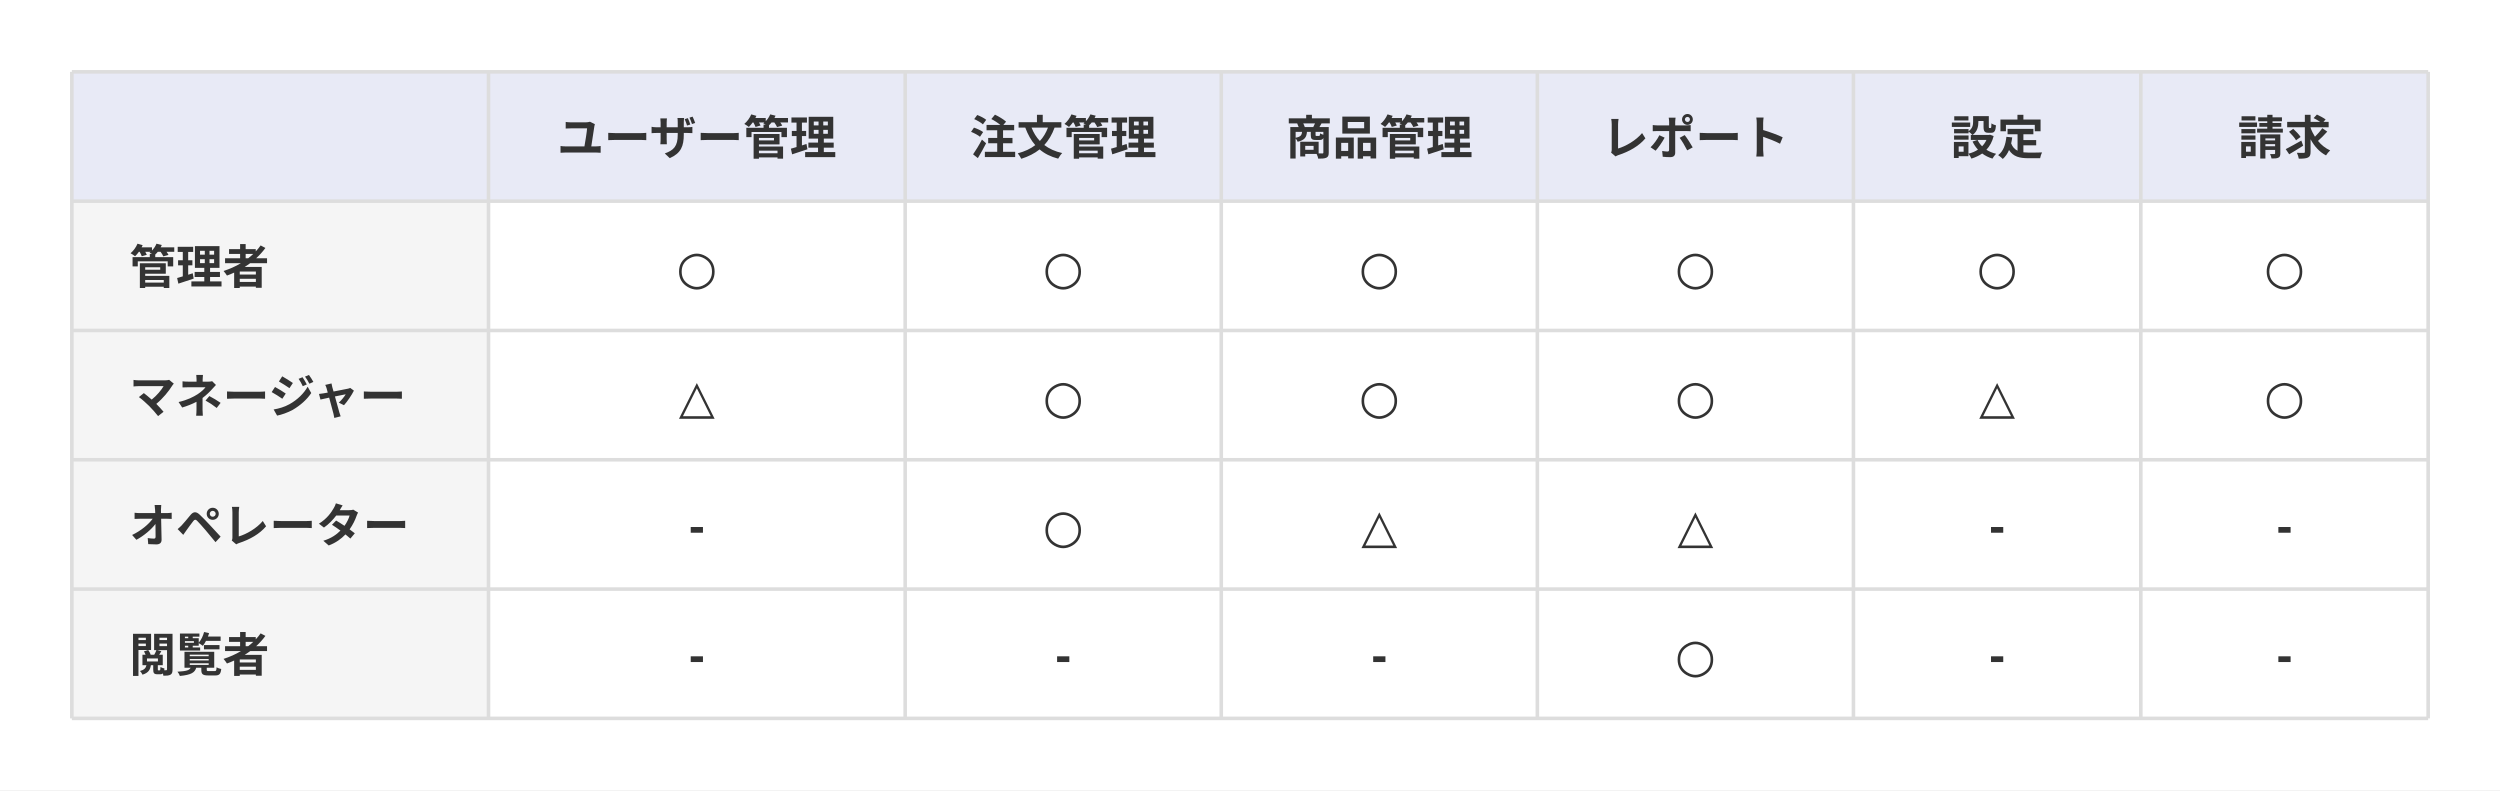
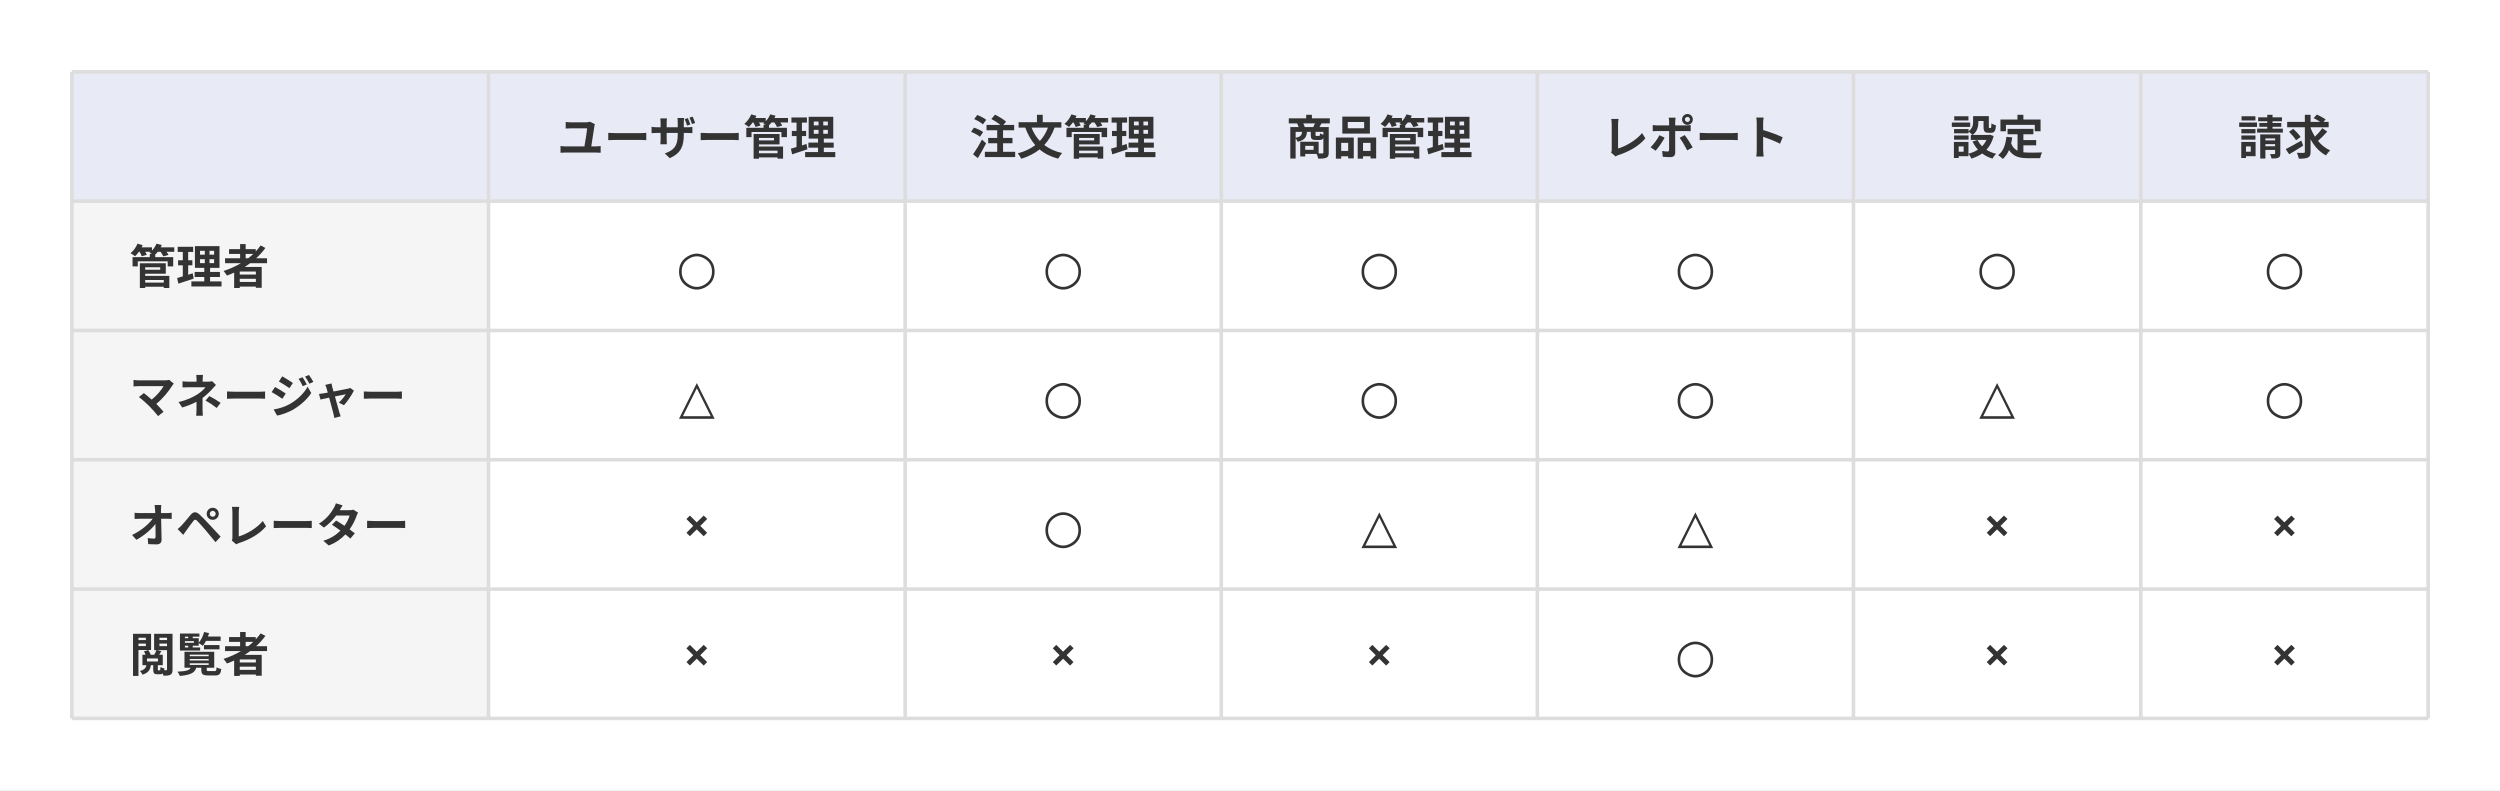
<svg xmlns="http://www.w3.org/2000/svg" width="696" height="220" viewBox="0 0 696 220">
  <rect width="100%" height="100%" fill="white" />
  <style>text { font-family: sans-serif; font-size: 13px; fill: #333; }</style>
  <rect x="20" y="20" width="116" height="36" fill="#e8eaf6" />
  <rect x="136" y="20" width="116" height="36" fill="#e8eaf6" />
  <text x="194" y="43" text-anchor="middle" font-weight="bold" fill="#333">ユーザー管理</text>
  <rect x="252" y="20" width="88" height="36" fill="#e8eaf6" />
  <text x="296" y="43" text-anchor="middle" font-weight="bold" fill="#333">注文管理</text>
  <rect x="340" y="20" width="88" height="36" fill="#e8eaf6" />
  <text x="384" y="43" text-anchor="middle" font-weight="bold" fill="#333">商品管理</text>
  <rect x="428" y="20" width="88" height="36" fill="#e8eaf6" />
  <text x="472" y="43" text-anchor="middle" font-weight="bold" fill="#333">レポート</text>
  <rect x="516" y="20" width="80" height="36" fill="#e8eaf6" />
  <text x="556" y="43" text-anchor="middle" font-weight="bold" fill="#333">設定</text>
  <rect x="596" y="20" width="80" height="36" fill="#e8eaf6" />
  <text x="636" y="43" text-anchor="middle" font-weight="bold" fill="#333">請求</text>
  <rect x="20" y="56" width="116" height="36" fill="#f5f5f5" />
  <text x="36" y="79" font-weight="bold">管理者</text>
  <rect x="136" y="56" width="116" height="36" fill="#fff" />
-   <text x="194" y="79" text-anchor="middle" font-weight="bold" fill="#1565c0">○</text>
+   <text x="194" y="79" text-anchor="middle" font-weight="bold" fill="#2e7d32">○</text>
  <rect x="252" y="56" width="88" height="36" fill="#fff" />
-   <text x="296" y="79" text-anchor="middle" font-weight="bold" fill="#1565c0">○</text>
+   <text x="296" y="79" text-anchor="middle" font-weight="bold" fill="#2e7d32">○</text>
  <rect x="340" y="56" width="88" height="36" fill="#fff" />
-   <text x="384" y="79" text-anchor="middle" font-weight="bold" fill="#1565c0">○</text>
+   <text x="384" y="79" text-anchor="middle" font-weight="bold" fill="#2e7d32">○</text>
  <rect x="428" y="56" width="88" height="36" fill="#fff" />
-   <text x="472" y="79" text-anchor="middle" font-weight="bold" fill="#1565c0">○</text>
+   <text x="472" y="79" text-anchor="middle" font-weight="bold" fill="#2e7d32">○</text>
  <rect x="516" y="56" width="80" height="36" fill="#fff" />
-   <text x="556" y="79" text-anchor="middle" font-weight="bold" fill="#1565c0">○</text>
+   <text x="556" y="79" text-anchor="middle" font-weight="bold" fill="#2e7d32">○</text>
  <rect x="596" y="56" width="80" height="36" fill="#fff" />
-   <text x="636" y="79" text-anchor="middle" font-weight="bold" fill="#1565c0">○</text>
+   <text x="636" y="79" text-anchor="middle" font-weight="bold" fill="#2e7d32">○</text>
  <rect x="20" y="92" width="116" height="36" fill="#f5f5f5" />
  <text x="36" y="115" font-weight="bold">マネージャー</text>
  <rect x="136" y="92" width="116" height="36" fill="#fff" />
  <text x="194" y="115" text-anchor="middle" font-weight="bold" fill="#f57f17">△</text>
  <rect x="252" y="92" width="88" height="36" fill="#fff" />
-   <text x="296" y="115" text-anchor="middle" font-weight="bold" fill="#1565c0">○</text>
+   <text x="296" y="115" text-anchor="middle" font-weight="bold" fill="#2e7d32">○</text>
  <rect x="340" y="92" width="88" height="36" fill="#fff" />
-   <text x="384" y="115" text-anchor="middle" font-weight="bold" fill="#1565c0">○</text>
+   <text x="384" y="115" text-anchor="middle" font-weight="bold" fill="#2e7d32">○</text>
  <rect x="428" y="92" width="88" height="36" fill="#fff" />
-   <text x="472" y="115" text-anchor="middle" font-weight="bold" fill="#1565c0">○</text>
+   <text x="472" y="115" text-anchor="middle" font-weight="bold" fill="#2e7d32">○</text>
  <rect x="516" y="92" width="80" height="36" fill="#fff" />
  <text x="556" y="115" text-anchor="middle" font-weight="bold" fill="#f57f17">△</text>
  <rect x="596" y="92" width="80" height="36" fill="#fff" />
-   <text x="636" y="115" text-anchor="middle" font-weight="bold" fill="#1565c0">○</text>
+   <text x="636" y="115" text-anchor="middle" font-weight="bold" fill="#2e7d32">○</text>
  <rect x="20" y="128" width="116" height="36" fill="#f5f5f5" />
  <text x="36" y="151" font-weight="bold">オペレーター</text>
  <rect x="136" y="128" width="116" height="36" fill="#fff" />
-   <text x="194" y="151" text-anchor="middle" font-weight="bold" fill="#bdbdbd">-</text>
+   <text x="194" y="151" text-anchor="middle" font-weight="bold" fill="#bdbdbd">×</text>
  <rect x="252" y="128" width="88" height="36" fill="#fff" />
-   <text x="296" y="151" text-anchor="middle" font-weight="bold" fill="#1565c0">○</text>
+   <text x="296" y="151" text-anchor="middle" font-weight="bold" fill="#2e7d32">○</text>
  <rect x="340" y="128" width="88" height="36" fill="#fff" />
  <text x="384" y="151" text-anchor="middle" font-weight="bold" fill="#f57f17">△</text>
  <rect x="428" y="128" width="88" height="36" fill="#fff" />
  <text x="472" y="151" text-anchor="middle" font-weight="bold" fill="#f57f17">△</text>
  <rect x="516" y="128" width="80" height="36" fill="#fff" />
-   <text x="556" y="151" text-anchor="middle" font-weight="bold" fill="#bdbdbd">-</text>
+   <text x="556" y="151" text-anchor="middle" font-weight="bold" fill="#bdbdbd">×</text>
  <rect x="596" y="128" width="80" height="36" fill="#fff" />
-   <text x="636" y="151" text-anchor="middle" font-weight="bold" fill="#bdbdbd">-</text>
+   <text x="636" y="151" text-anchor="middle" font-weight="bold" fill="#bdbdbd">×</text>
  <rect x="20" y="164" width="116" height="36" fill="#f5f5f5" />
  <text x="36" y="187" font-weight="bold">閲覧者</text>
  <rect x="136" y="164" width="116" height="36" fill="#fff" />
-   <text x="194" y="187" text-anchor="middle" font-weight="bold" fill="#bdbdbd">-</text>
+   <text x="194" y="187" text-anchor="middle" font-weight="bold" fill="#bdbdbd">×</text>
  <rect x="252" y="164" width="88" height="36" fill="#fff" />
-   <text x="296" y="187" text-anchor="middle" font-weight="bold" fill="#bdbdbd">-</text>
+   <text x="296" y="187" text-anchor="middle" font-weight="bold" fill="#bdbdbd">×</text>
  <rect x="340" y="164" width="88" height="36" fill="#fff" />
-   <text x="384" y="187" text-anchor="middle" font-weight="bold" fill="#bdbdbd">-</text>
+   <text x="384" y="187" text-anchor="middle" font-weight="bold" fill="#bdbdbd">×</text>
  <rect x="428" y="164" width="88" height="36" fill="#fff" />
-   <text x="472" y="187" text-anchor="middle" font-weight="bold" fill="#1565c0">○</text>
+   <text x="472" y="187" text-anchor="middle" font-weight="bold" fill="#2e7d32">○</text>
  <rect x="516" y="164" width="80" height="36" fill="#fff" />
-   <text x="556" y="187" text-anchor="middle" font-weight="bold" fill="#bdbdbd">-</text>
+   <text x="556" y="187" text-anchor="middle" font-weight="bold" fill="#bdbdbd">×</text>
  <rect x="596" y="164" width="80" height="36" fill="#fff" />
-   <text x="636" y="187" text-anchor="middle" font-weight="bold" fill="#bdbdbd">-</text>
+   <text x="636" y="187" text-anchor="middle" font-weight="bold" fill="#bdbdbd">×</text>
  <line x1="20" y1="20" x2="676" y2="20" stroke="#ddd" stroke-width="1" />
  <line x1="20" y1="56" x2="676" y2="56" stroke="#ddd" stroke-width="1" />
  <line x1="20" y1="92" x2="676" y2="92" stroke="#ddd" stroke-width="1" />
  <line x1="20" y1="128" x2="676" y2="128" stroke="#ddd" stroke-width="1" />
  <line x1="20" y1="164" x2="676" y2="164" stroke="#ddd" stroke-width="1" />
  <line x1="20" y1="200" x2="676" y2="200" stroke="#ddd" stroke-width="1" />
  <line x1="20" y1="20" x2="20" y2="200" stroke="#ddd" stroke-width="1" />
  <line x1="136" y1="20" x2="136" y2="200" stroke="#ddd" stroke-width="1" />
  <line x1="252" y1="20" x2="252" y2="200" stroke="#ddd" stroke-width="1" />
  <line x1="340" y1="20" x2="340" y2="200" stroke="#ddd" stroke-width="1" />
  <line x1="428" y1="20" x2="428" y2="200" stroke="#ddd" stroke-width="1" />
  <line x1="516" y1="20" x2="516" y2="200" stroke="#ddd" stroke-width="1" />
  <line x1="596" y1="20" x2="596" y2="200" stroke="#ddd" stroke-width="1" />
  <line x1="676" y1="20" x2="676" y2="200" stroke="#ddd" stroke-width="1" />
</svg>
